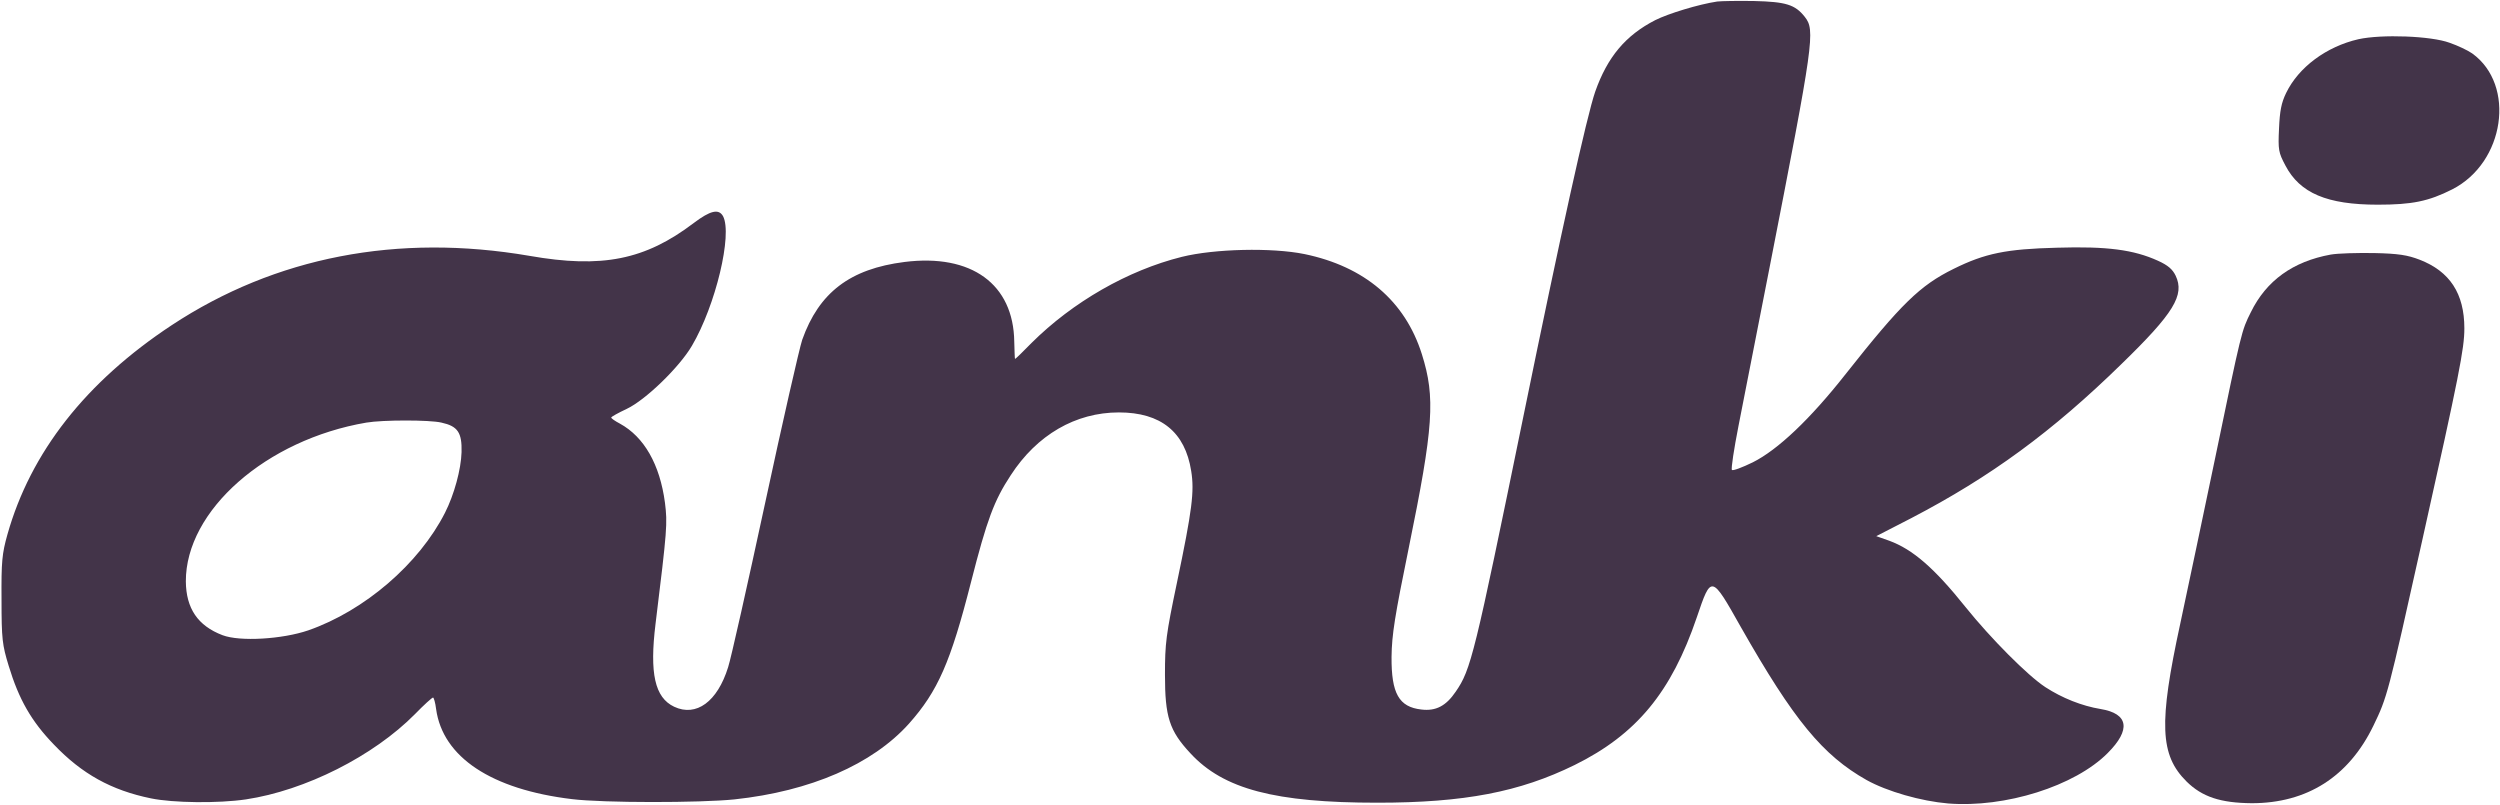
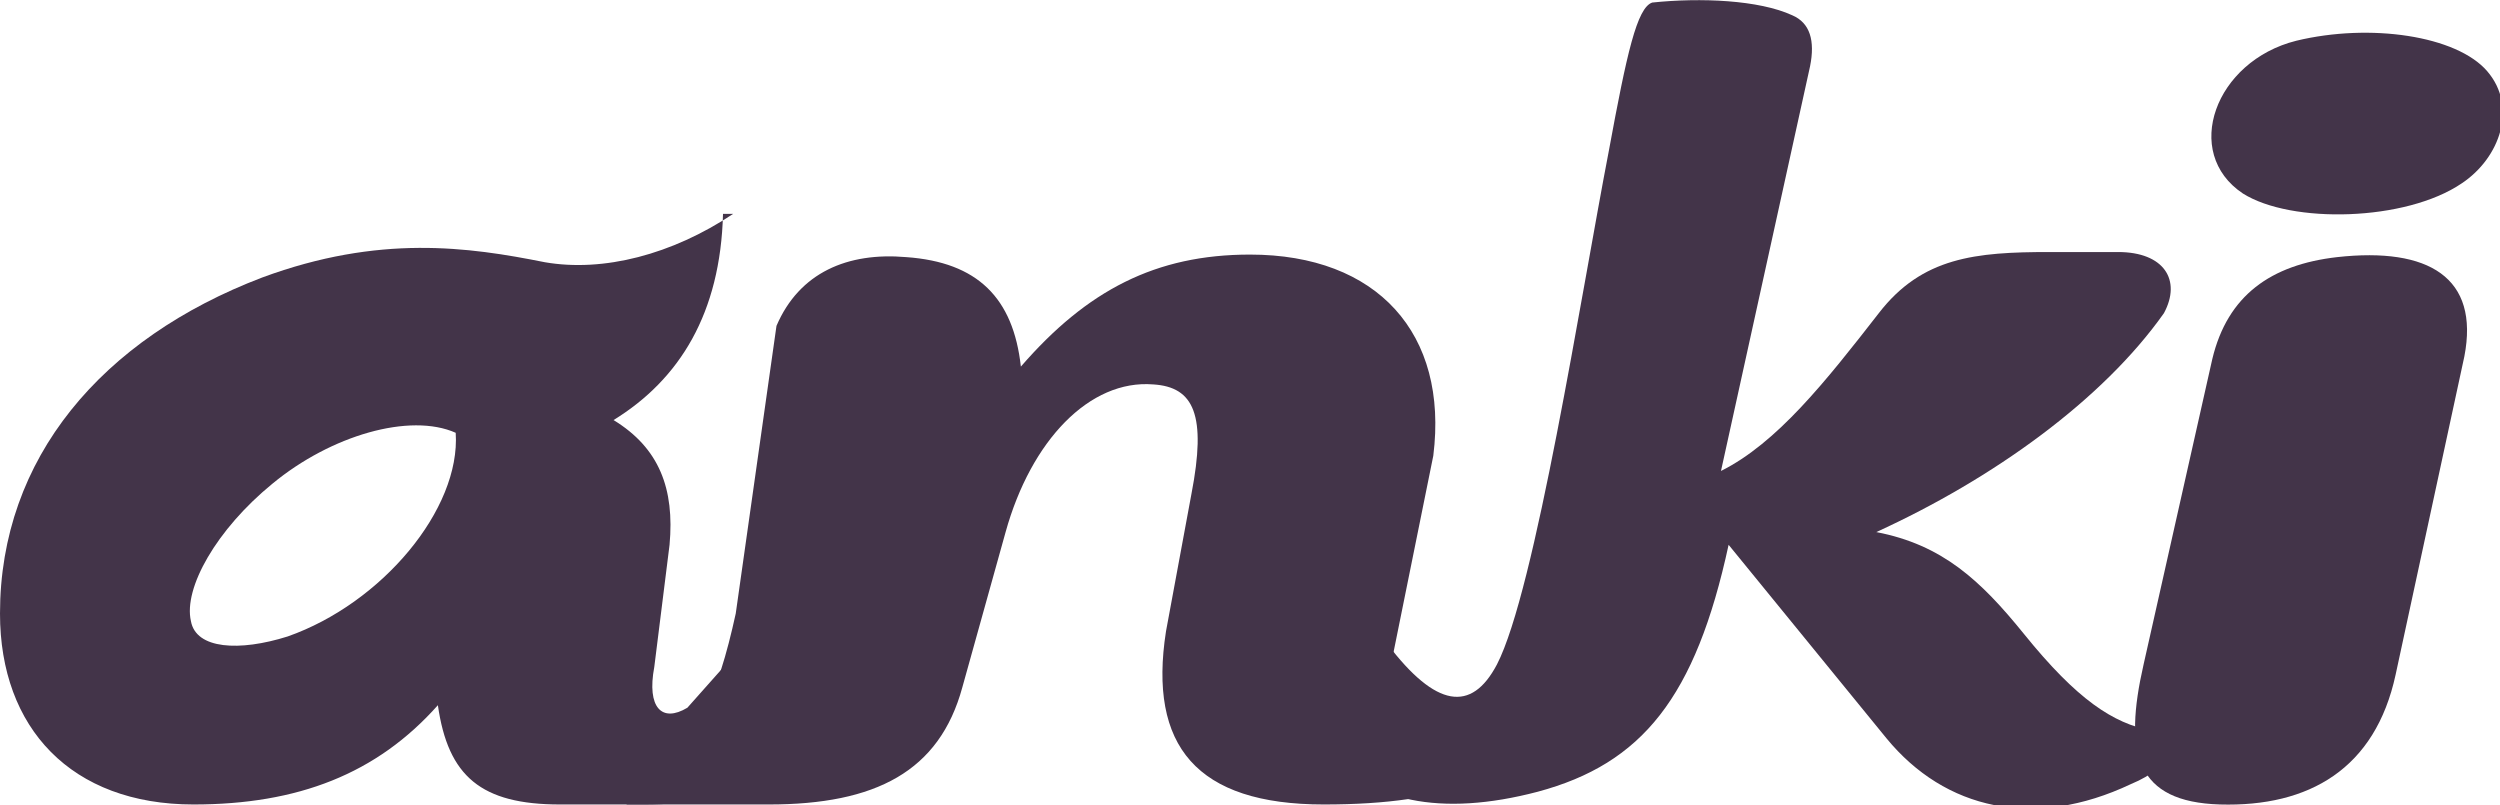
- <svg xmlns="http://www.w3.org/2000/svg" width="982" height="316" viewBox="0 0 982 316" color="#433449">
-   <g transform="translate(0,316) scale(0.1,-0.1)" fill="currentColor">
-     <path d="M6745 3154 c-73 -11 -191 -47 -243 -73 -117 -60 -188 -145 -236 -281 -33 -95 -135 -556 -282 -1275 -193 -942 -206 -995 -266 -1082 -38 -56 -78 -77 -135 -70 -88 10 -118 63 -117 207 1 87 13 161 67 425 98 479 106 593 52 764 -66 209 -225 344 -461 393 -128 26 -353 21 -482 -11 -212 -53 -428 -177 -590 -338 -34 -35 -63 -63 -65 -63 -1 0 -2 31 -3 68 -3 226 -168 346 -431 313 -214 -27 -336 -120 -402 -306 -11 -33 -77 -322 -146 -643 -69 -320 -134 -610 -145 -643 -42 -135 -125 -196 -212 -155 -76 36 -97 131 -73 326 46 374 47 393 37 475 -20 151 -82 259 -177 311 -19 10 -35 21 -34 24 0 3 27 18 61 34 74 35 207 164 256 248 93 158 160 438 122 509 -17 30 -50 22 -115 -27 -191 -145 -360 -179 -645 -129 -518 89 -998 -4 -1405 -272 -338 -223 -555 -500 -646 -823 -21 -75 -24 -105 -23 -255 0 -156 3 -178 28 -260 40 -132 89 -218 178 -310 110 -115 225 -179 381 -211 87 -18 265 -20 373 -4 233 35 501 170 664 335 35 36 67 65 71 65 3 0 9 -20 12 -45 26 -189 217 -316 534 -354 122 -15 502 -15 638 -1 299 32 542 138 685 297 114 128 164 242 244 556 63 247 91 321 156 420 103 159 255 247 425 247 165 0 260 -77 284 -230 13 -80 4 -153 -56 -439 -43 -205 -47 -238 -47 -361 0 -166 17 -220 100 -309 130 -141 333 -194 734 -194 342 0 559 42 775 148 243 120 380 286 480 580 57 168 57 168 173 -38 208 -366 322 -504 494 -601 81 -45 214 -83 320 -92 224 -18 498 68 627 198 92 92 82 155 -28 173 -73 12 -151 43 -217 86 -69 45 -215 192 -313 314 -124 155 -208 227 -300 261 l-51 18 138 71 c311 162 554 340 825 605 206 200 249 271 213 347 -12 25 -30 41 -70 59 -95 43 -199 57 -396 51 -199 -5 -283 -22 -406 -83 -132 -65 -206 -137 -424 -413 -140 -178 -267 -298 -365 -347 -41 -20 -78 -34 -82 -30 -4 4 8 82 26 174 18 92 73 372 122 622 174 890 180 931 138 984 -38 48 -74 59 -199 62 -63 1 -128 0 -145 -2z m-5011 -1654 c64 -14 81 -39 79 -116 -2 -68 -29 -167 -65 -238 -102 -201 -316 -385 -537 -462 -102 -35 -269 -45 -337 -19 -97 37 -143 105 -144 211 -1 279 316 557 709 624 65 11 249 11 295 0z" />
-     <path d="M9264 3006 c-126 -29 -235 -110 -284 -211 -19 -39 -25 -71 -28 -140 -4 -84 -2 -94 25 -145 57 -109 164 -154 363 -154 134 0 199 13 292 60 207 105 251 410 79 534 -17 12 -57 31 -89 42 -73 27 -267 34 -358 14z" />
-     <path d="M9155 2160 c-148 -27 -253 -102 -314 -227 -36 -72 -36 -71 -140 -573 -44 -212 -106 -504 -137 -650 -85 -392 -80 -516 25 -620 61 -60 133 -84 256 -85 217 0 381 104 478 305 54 112 56 118 191 725 146 653 166 756 166 835 0 137 -57 224 -176 270 -47 18 -83 24 -179 26 -66 1 -142 -1 -170 -6z" />
+ <svg xmlns="http://www.w3.org/2000/svg" width="982" height="316" viewBox="0 0 982 316">
+   <g fill="#433449">
+     <path fill-rule="evenodd" d="M284 84c-1 39-17 65-43 81 18 11 24 27 22 49l-6 48c-3 16 3 22 13 16l24-27 44 20c-19 34-49 45-85 45h-33c-31 0-44-11-48-39-24 27-55 39-96 39-48 0-76-30-76-75 0-61 40-108 103-132 46-17 81-12 111-6 23 4 50-3 74-19ZM179 170c-18-8-49 1-72 20-22 18-35 41-32 54 2 11 19 12 38 6 37-13 68-50 66-80Z" />
+     <path d="M305 128c9-21 28-29 51-27 28 2 42 16 45 43 26-30 53-44 90-44 50 0 78 31 72 79l-17 84c-3 15 1 23 13 23 17 0 29-19 35-38 9 16 18 27 28 32-28 25-52 36-102 36-50 0-69-23-62-68l10-54c6-31 1-42-15-43-25-2-48 22-58 58l-17 61c-9 33-34 46-76 46h-56c27-20 36-43 43-75l16-113Z" />
+     <path d="M649 1c19-2 42-1 55 5 7 3 9 10 7 20l-35 159c22-11 41-35 62-62 17-22 38-24 67-24h27c18 0 25 11 18 24-24 34-67 65-113 86 26 5 41 19 58 40 21 26 35 35 50 38 12 3 9 14-8 21-38 18-73 10-96-18l-62-76c-13 60-34 86-75 97-38 10-67 4-83-17l24-41c19 25 33 27 43 8 15-29 33-145 44-202 7-38 11-56 17-58Z" />
+     <path d="M902 16c29-7 63-2 75 12 12 14 5 34-10 44-22 15-67 16-86 4-24-16-11-52 21-60Z" />
+     <path d="M918 101c36-4 56 8 50 39l-27 125c-8 37-34 52-69 51-33-1-38-20-30-55l27-120c6-25 23-37 49-40Z" />
  </g>
</svg>
